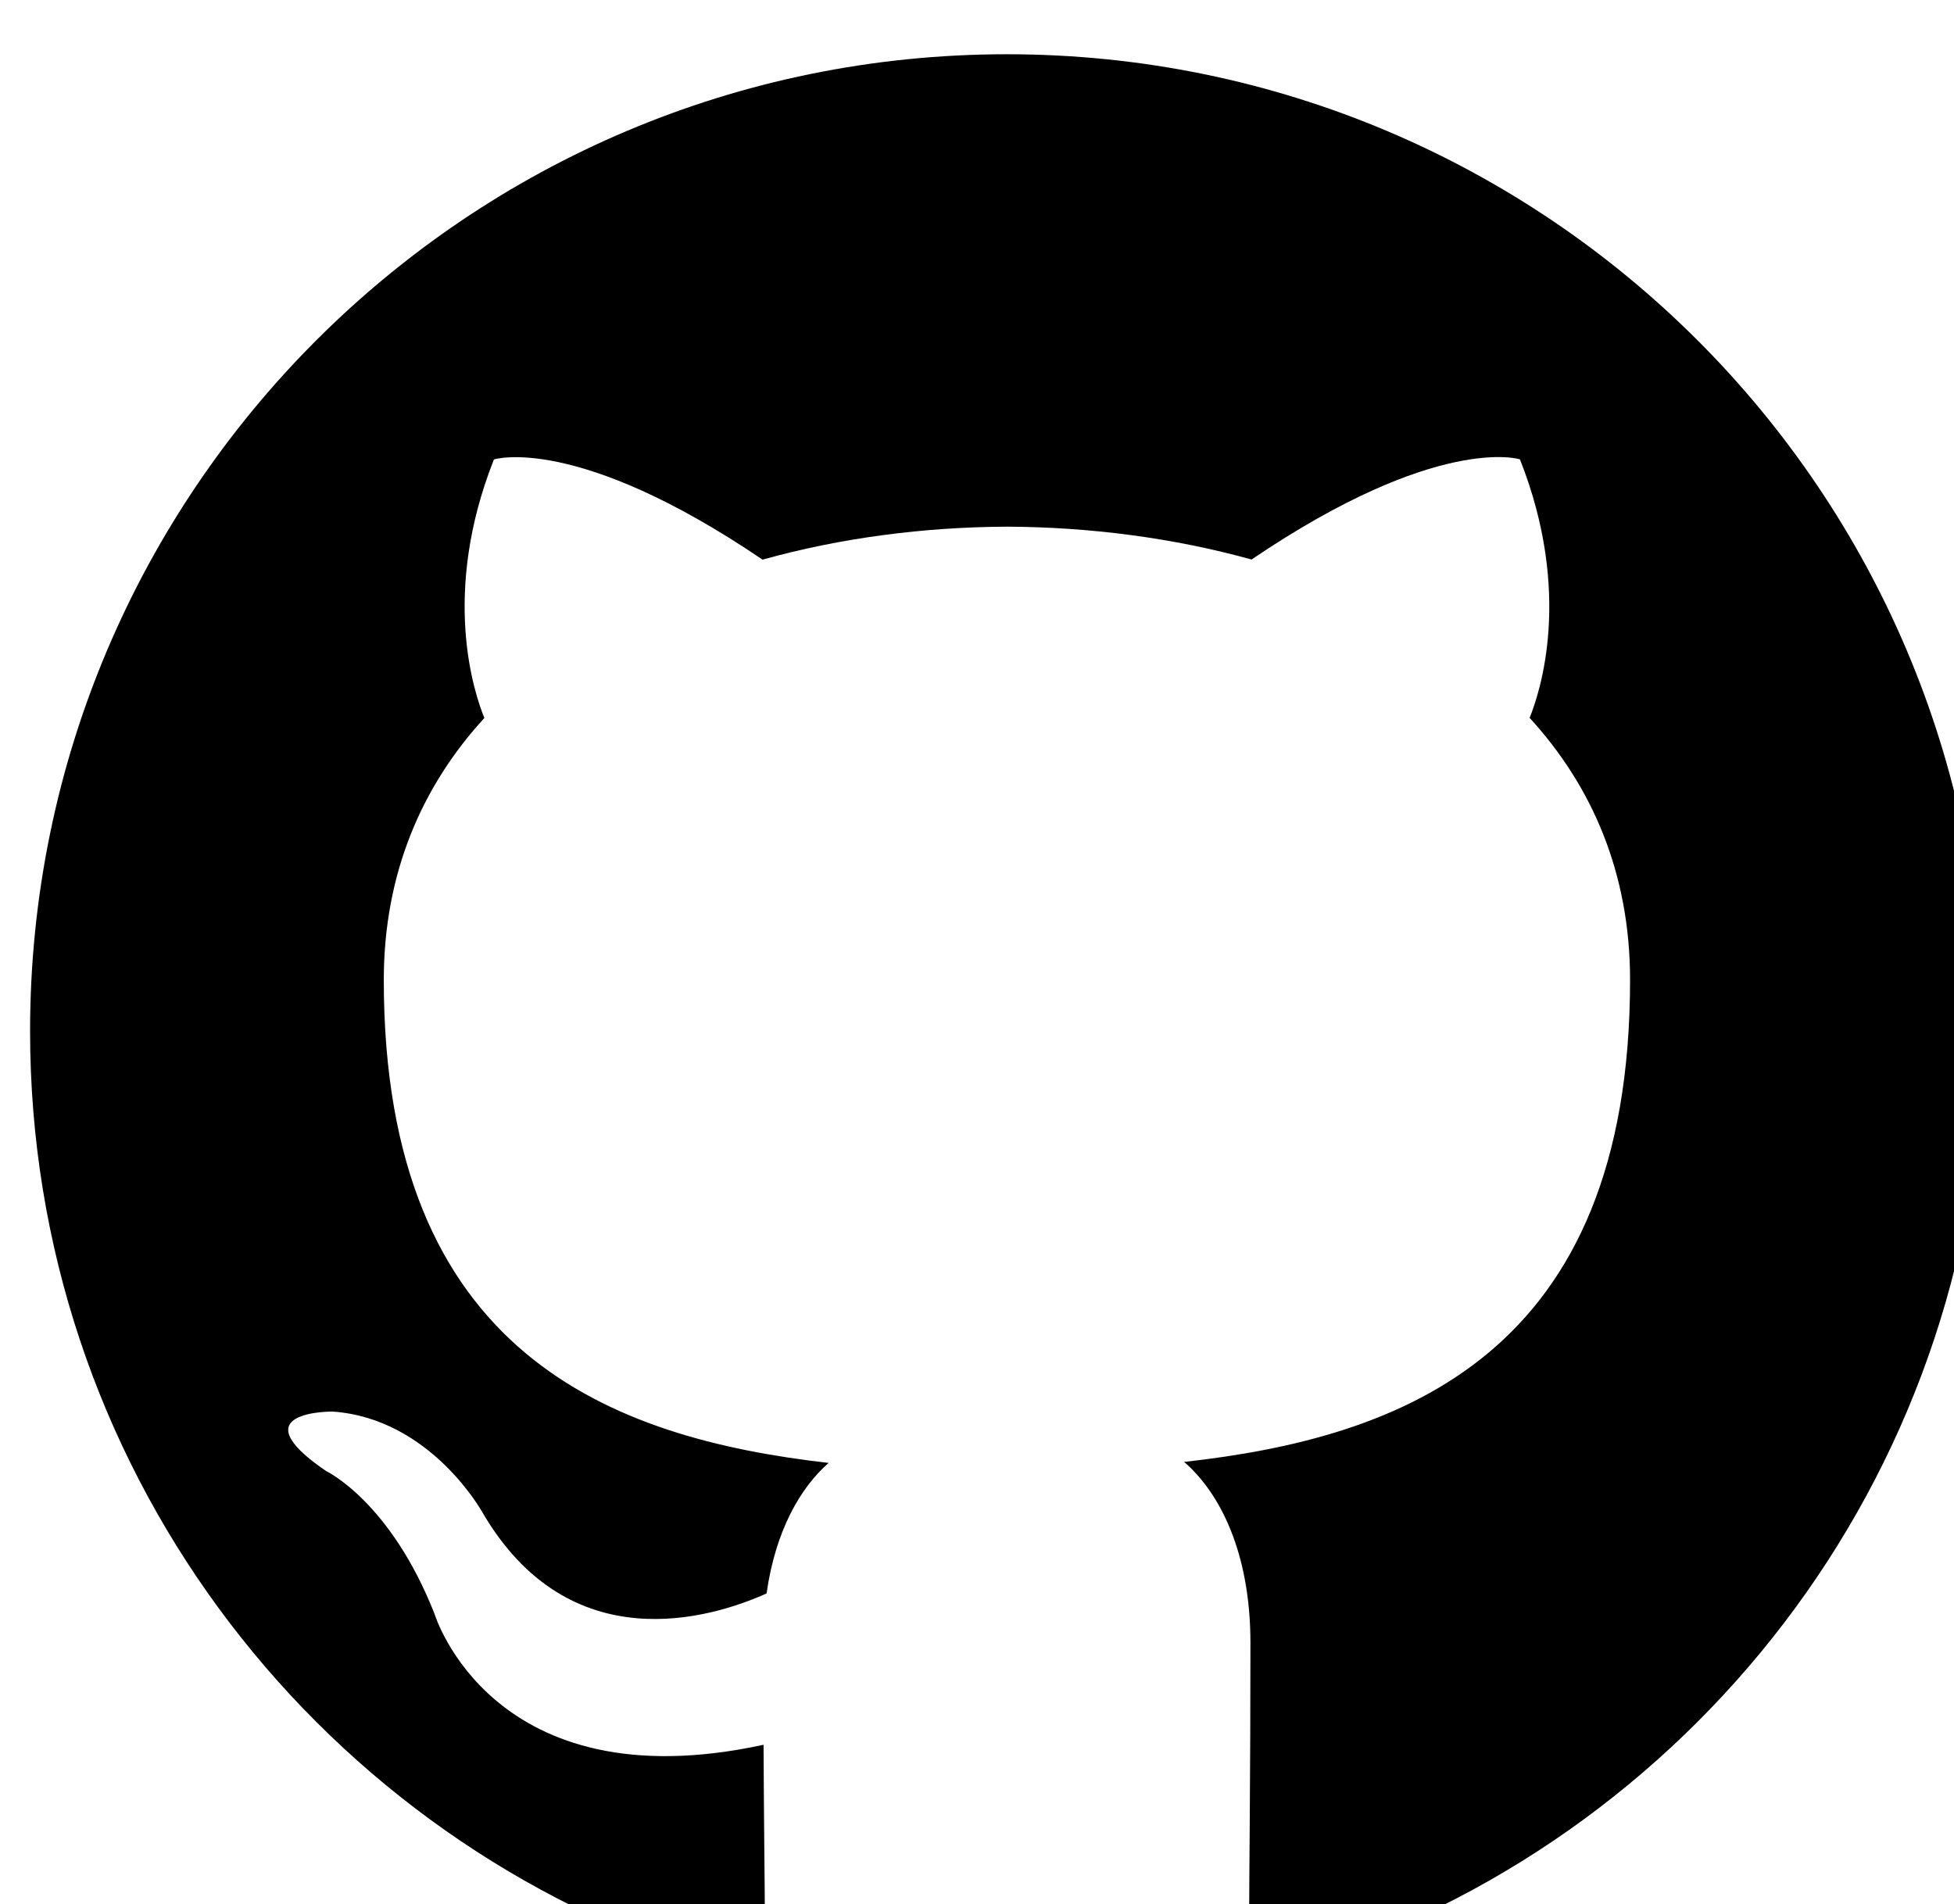
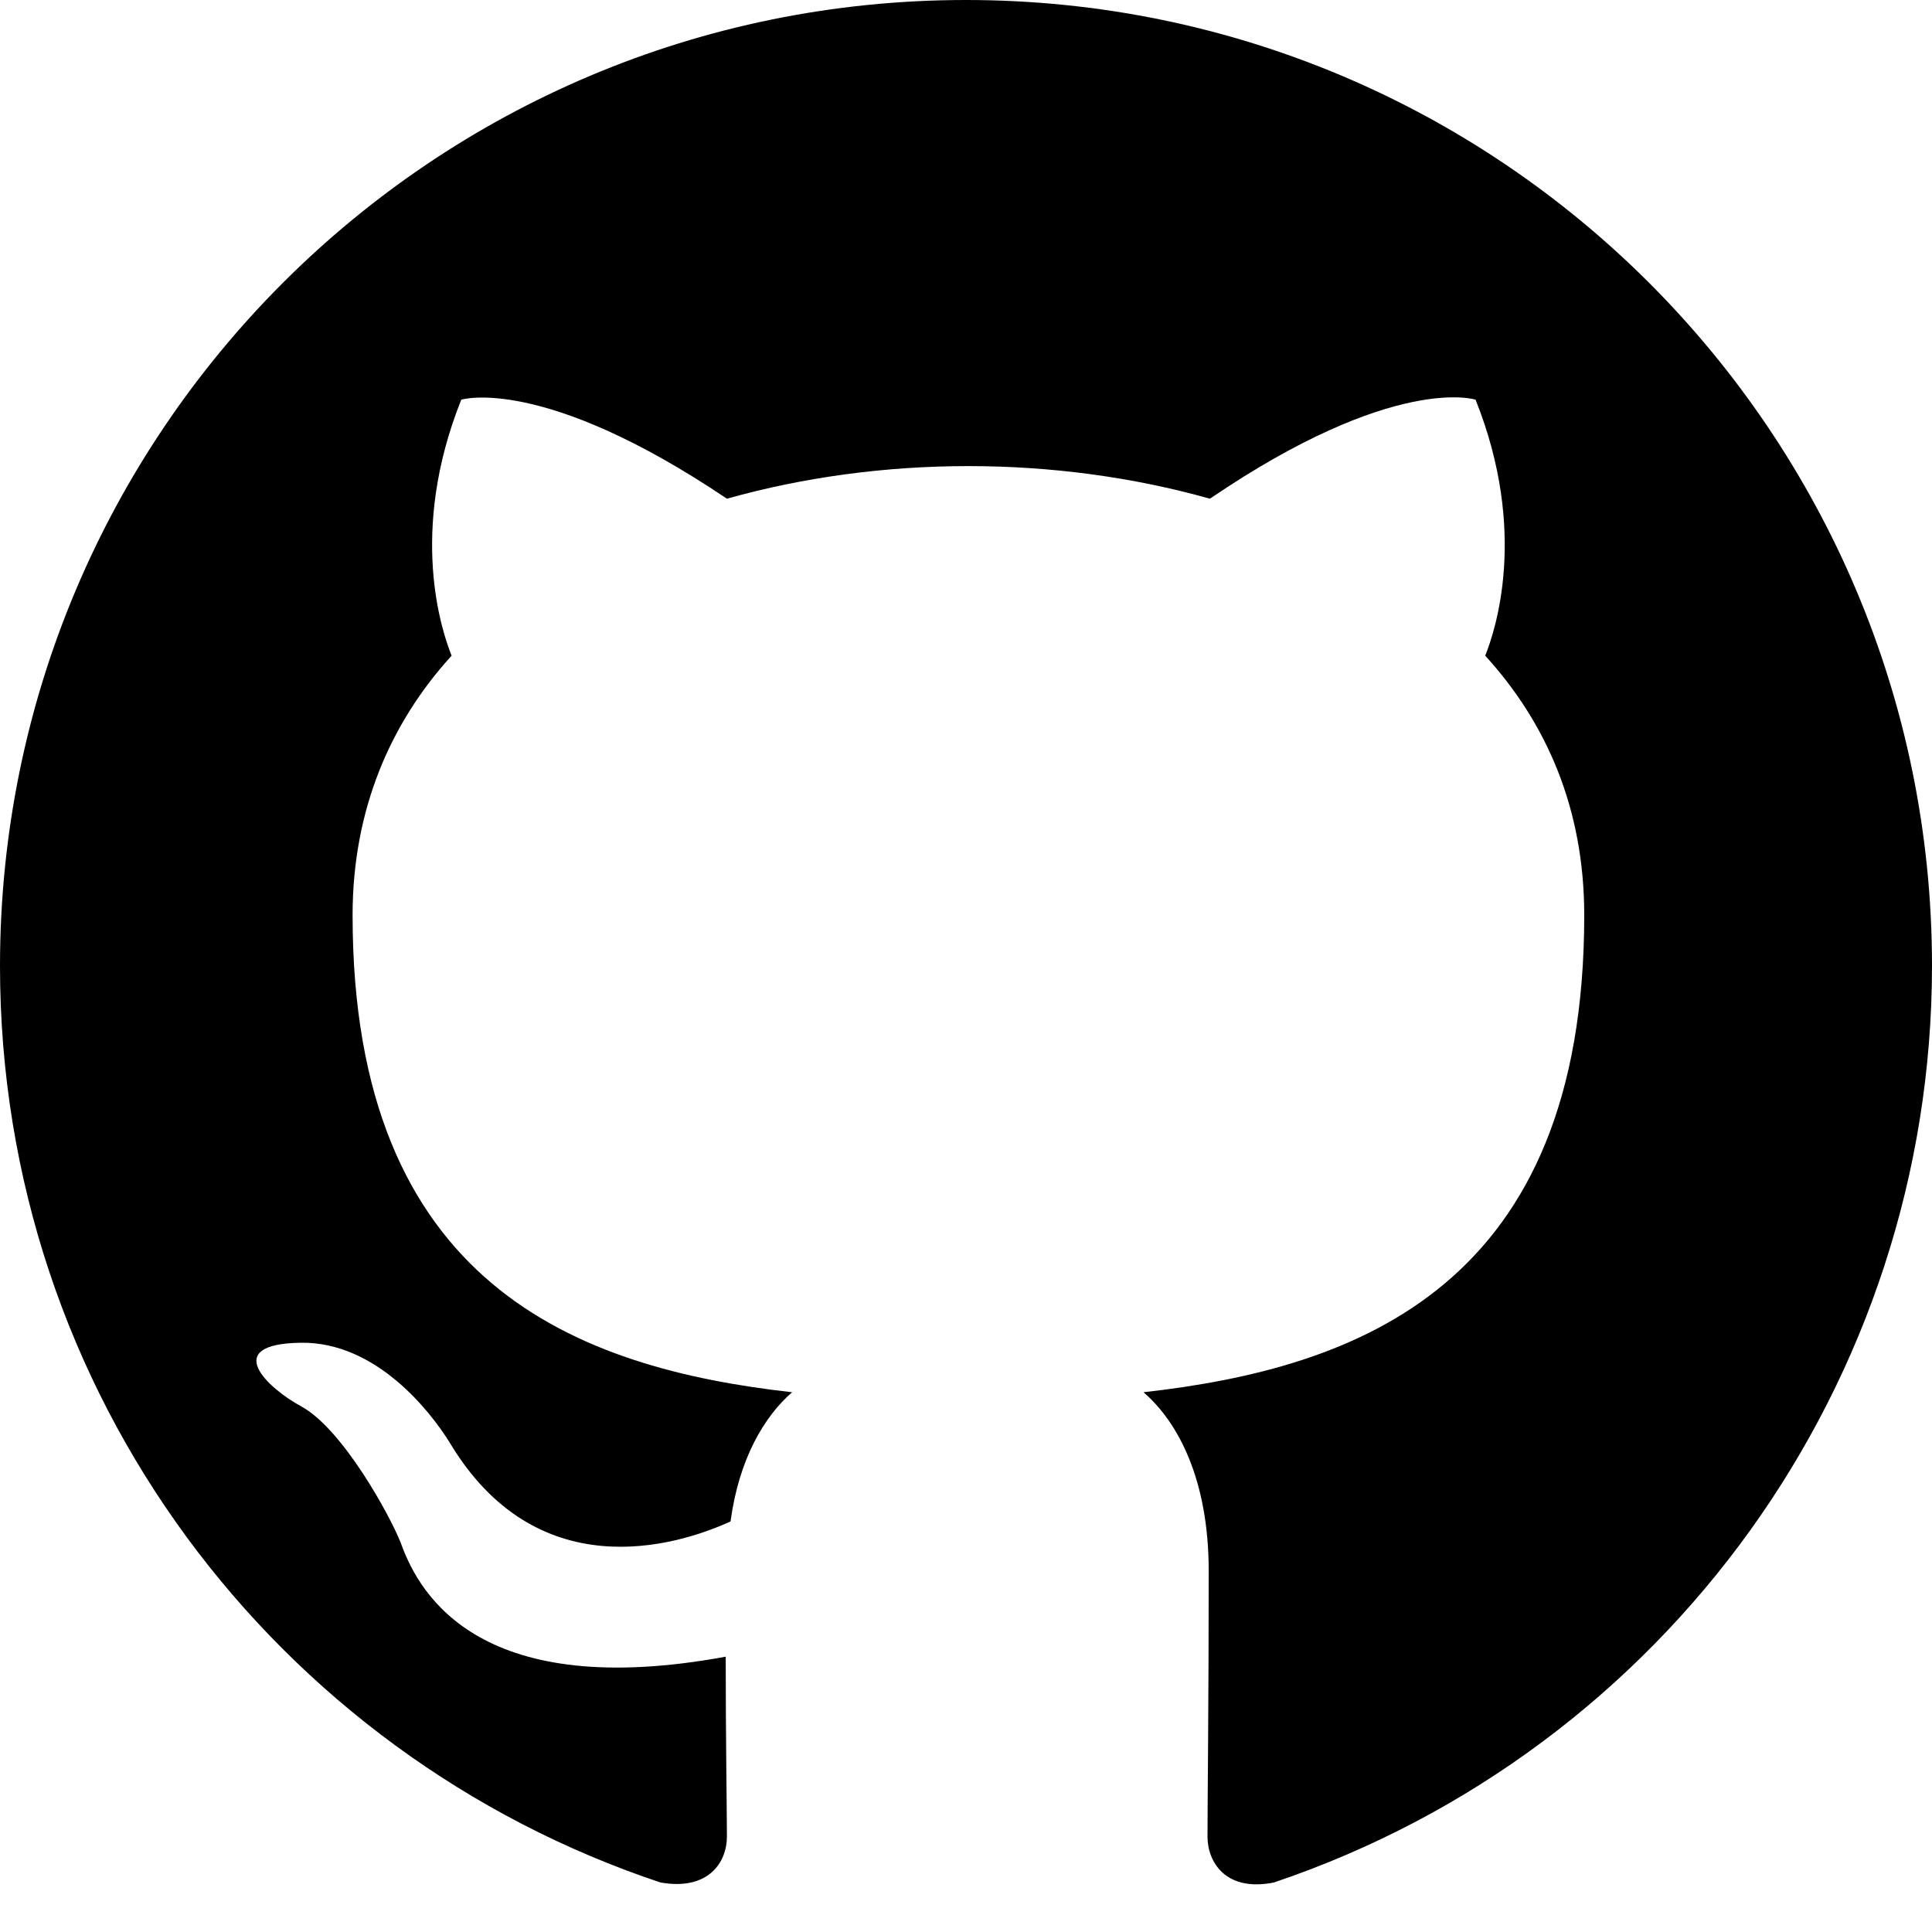
- <svg xmlns="http://www.w3.org/2000/svg">
-   <path d="M7.999,0.431c-4.285,0-7.76,3.474-7.76,7.761 c0,3.428,2.223,6.337,5.307,7.363c0.388,0.071,0.53-0.168,0.53-0.374c0-0.184-0.007-0.672-0.01-1.32 c-2.159,0.469-2.614-1.04-2.614-1.04c-0.353-0.896-0.862-1.135-0.862-1.135c-0.705-0.481,0.053-0.472,0.053-0.472 c0.779,0.055,1.189,0.8,1.189,0.8c0.692,1.186,1.816,0.843,2.258,0.645c0.071-0.502,0.271-0.843,0.493-1.037 C4.86,11.425,3.049,10.76,3.049,7.786c0-0.847,0.302-1.54,0.799-2.082C3.768,5.507,3.501,4.718,3.924,3.65 c0,0,0.652-0.209,2.134,0.796C6.677,4.273,7.34,4.187,8,4.184c0.659,0.003,1.323,0.089,1.943,0.261 c1.482-1.004,2.132-0.796,2.132-0.796c0.423,1.068,0.157,1.857,0.077,2.054c0.497,0.542,0.798,1.235,0.798,2.082 c0,2.981-1.814,3.637-3.543,3.829c0.279,0.24,0.527,0.713,0.527,1.437c0,1.037-0.01,1.874-0.01,2.129 c0,0.208,0.14,0.449,0.534,0.373c3.081-1.028,5.302-3.935,5.302-7.362C15.76,3.906,12.285,0.431,7.999,0.431z" />
+ <svg xmlns="http://www.w3.org/2000/svg" aria-hidden="true" version="1.1" viewBox="0 0 16 16">
+   <path fill-rule="evenodd" d="M8 0C3.58 0 0 3.58 0 8c0 3.54 2.29 6.53 5.47 7.59.4.07.55-.17.55-.38 0-.19-.01-.82-.01-1.49-2.01.37-2.53-.49-2.69-.94-.09-.23-.48-.94-.82-1.13-.28-.15-.68-.52-.01-.53.63-.01 1.08.58 1.23.82.72 1.21 1.87.87 2.33.66.07-.52.28-.87.51-1.07-1.78-.2-3.64-.89-3.64-3.95 0-.87.31-1.59.82-2.15-.08-.2-.36-1.02.08-2.12 0 0 .67-.21 2.2.82.64-.18 1.32-.27 2-.27.68 0 1.36.09 2 .27 1.53-1.04 2.2-.82 2.2-.82.44 1.1.16 1.92.08 2.12.51.56.82 1.27.82 2.15 0 3.07-1.87 3.75-3.65 3.95.29.25.54.73.54 1.48 0 1.07-.01 1.93-.01 2.2 0 .21.15.46.55.38A8.013 8.013 0 0 0 16 8c0-4.42-3.58-8-8-8z" />
</svg>
